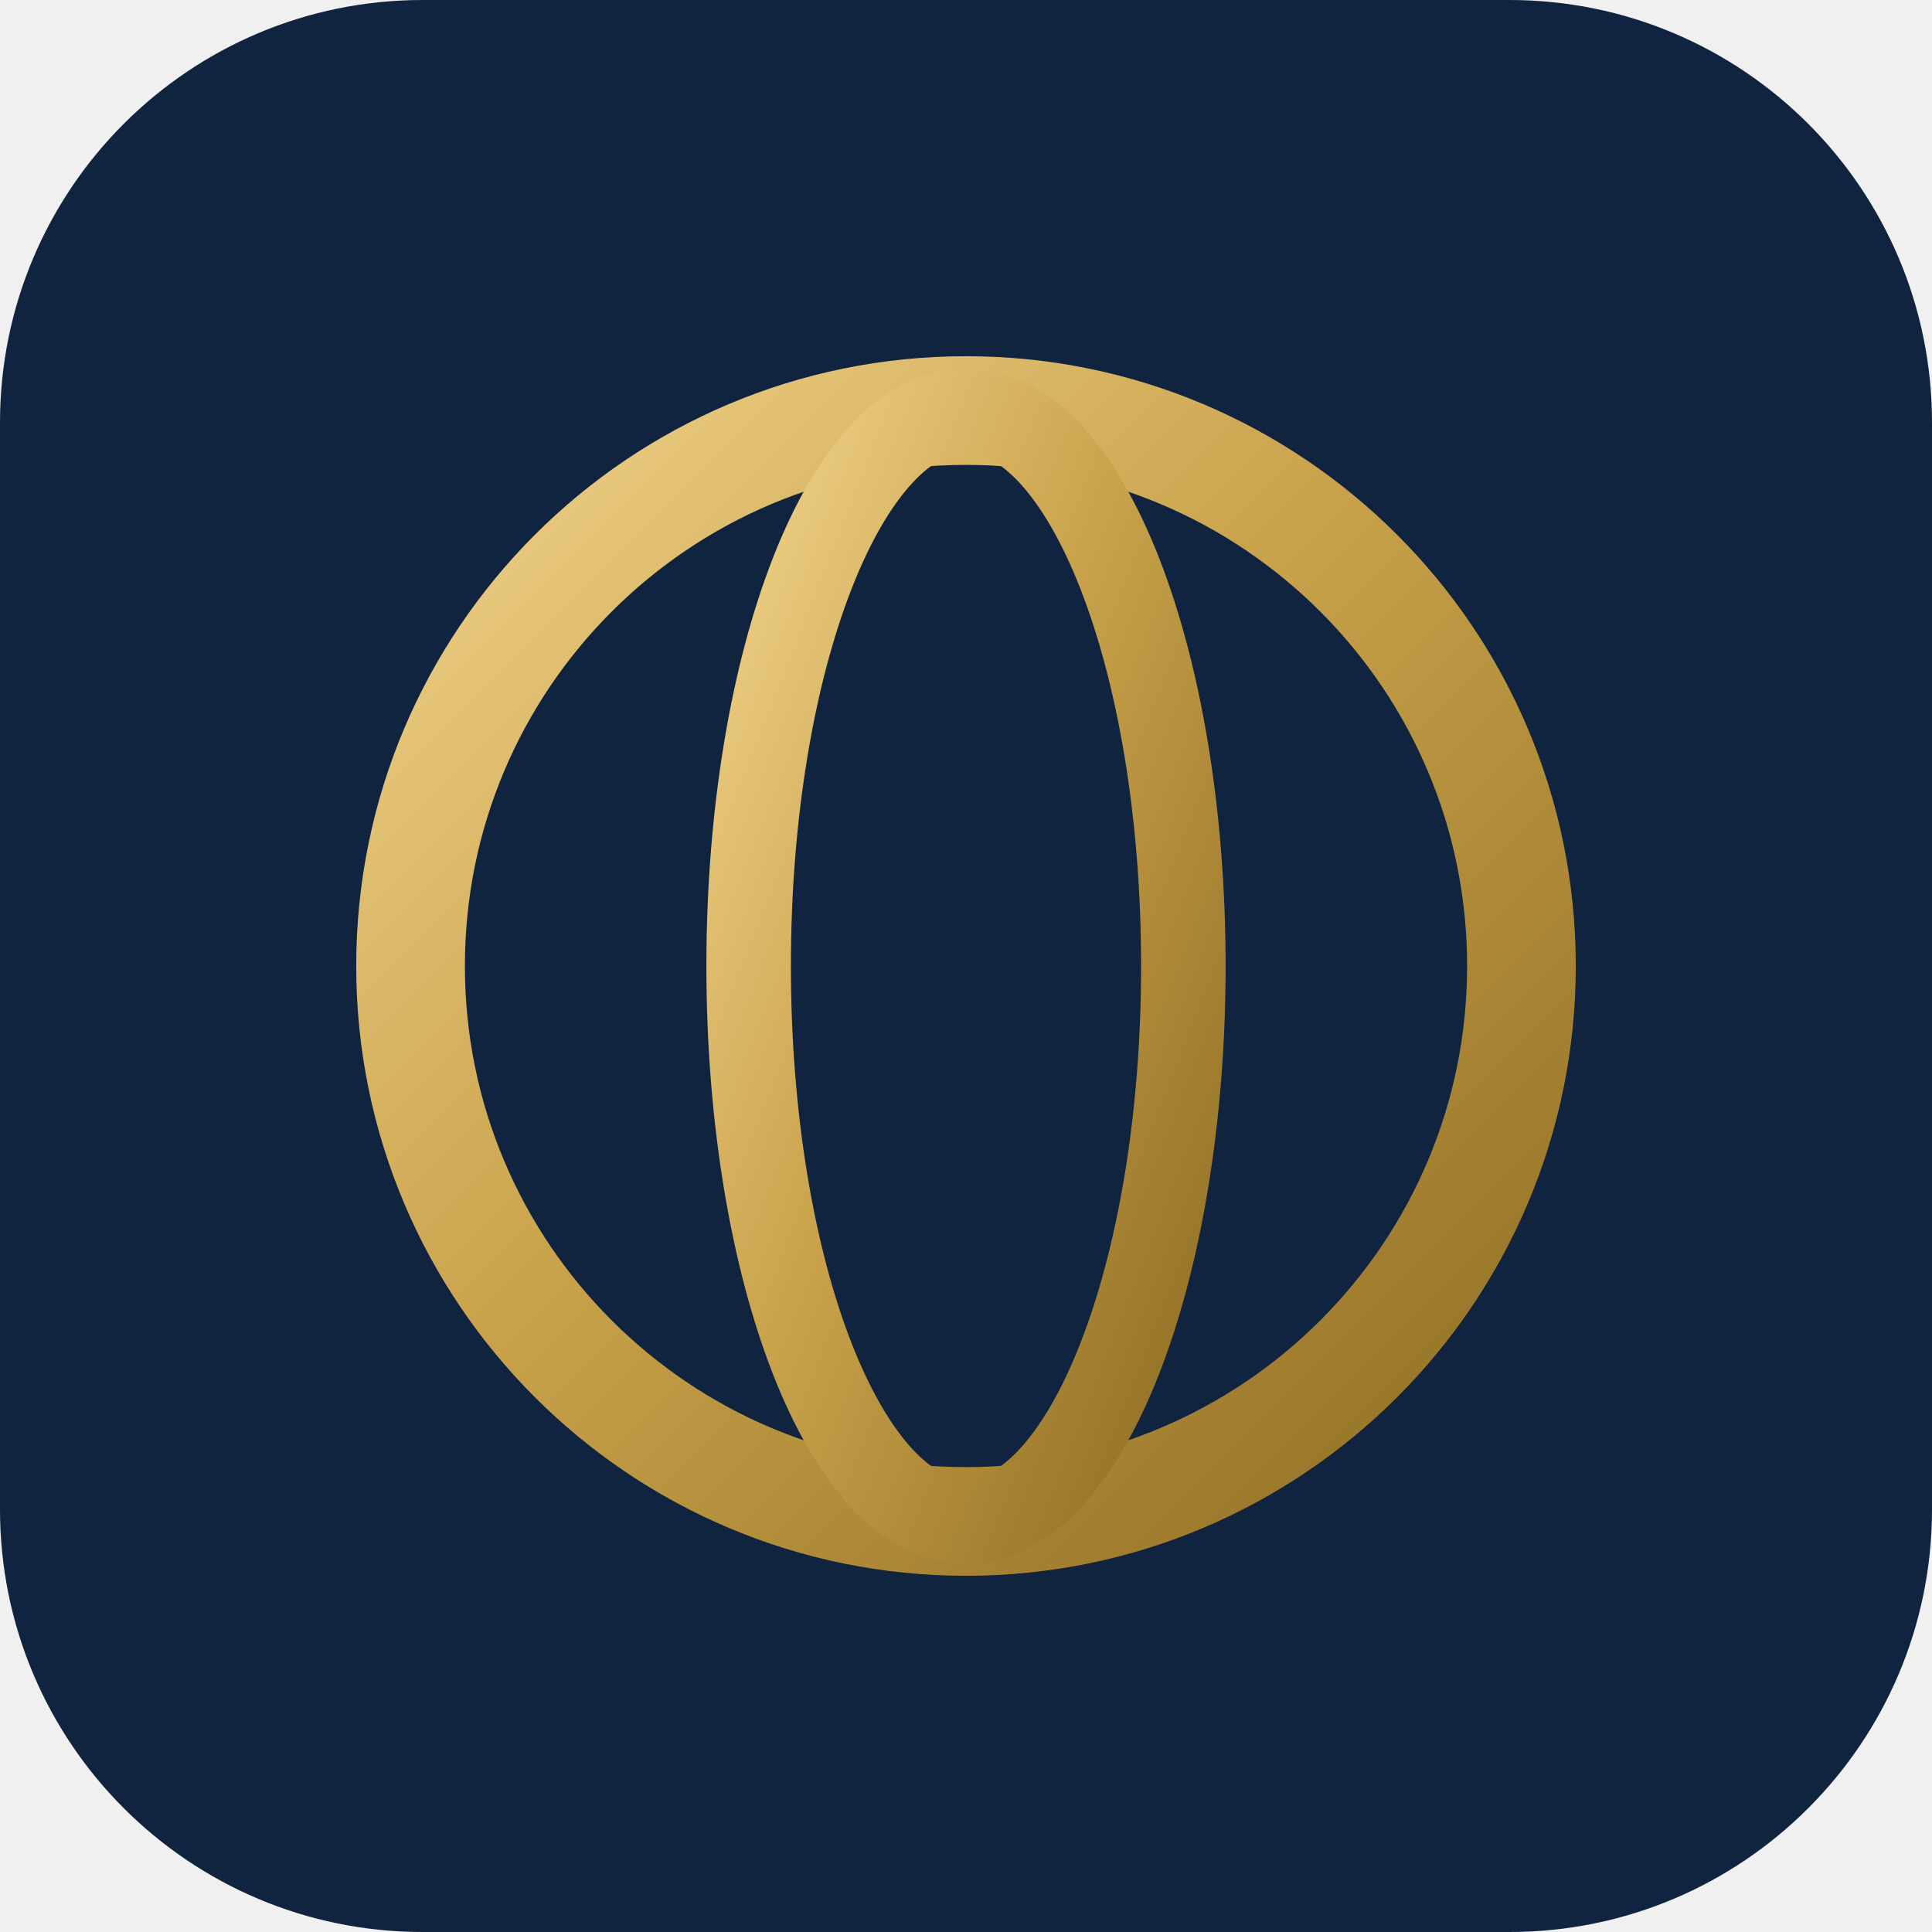
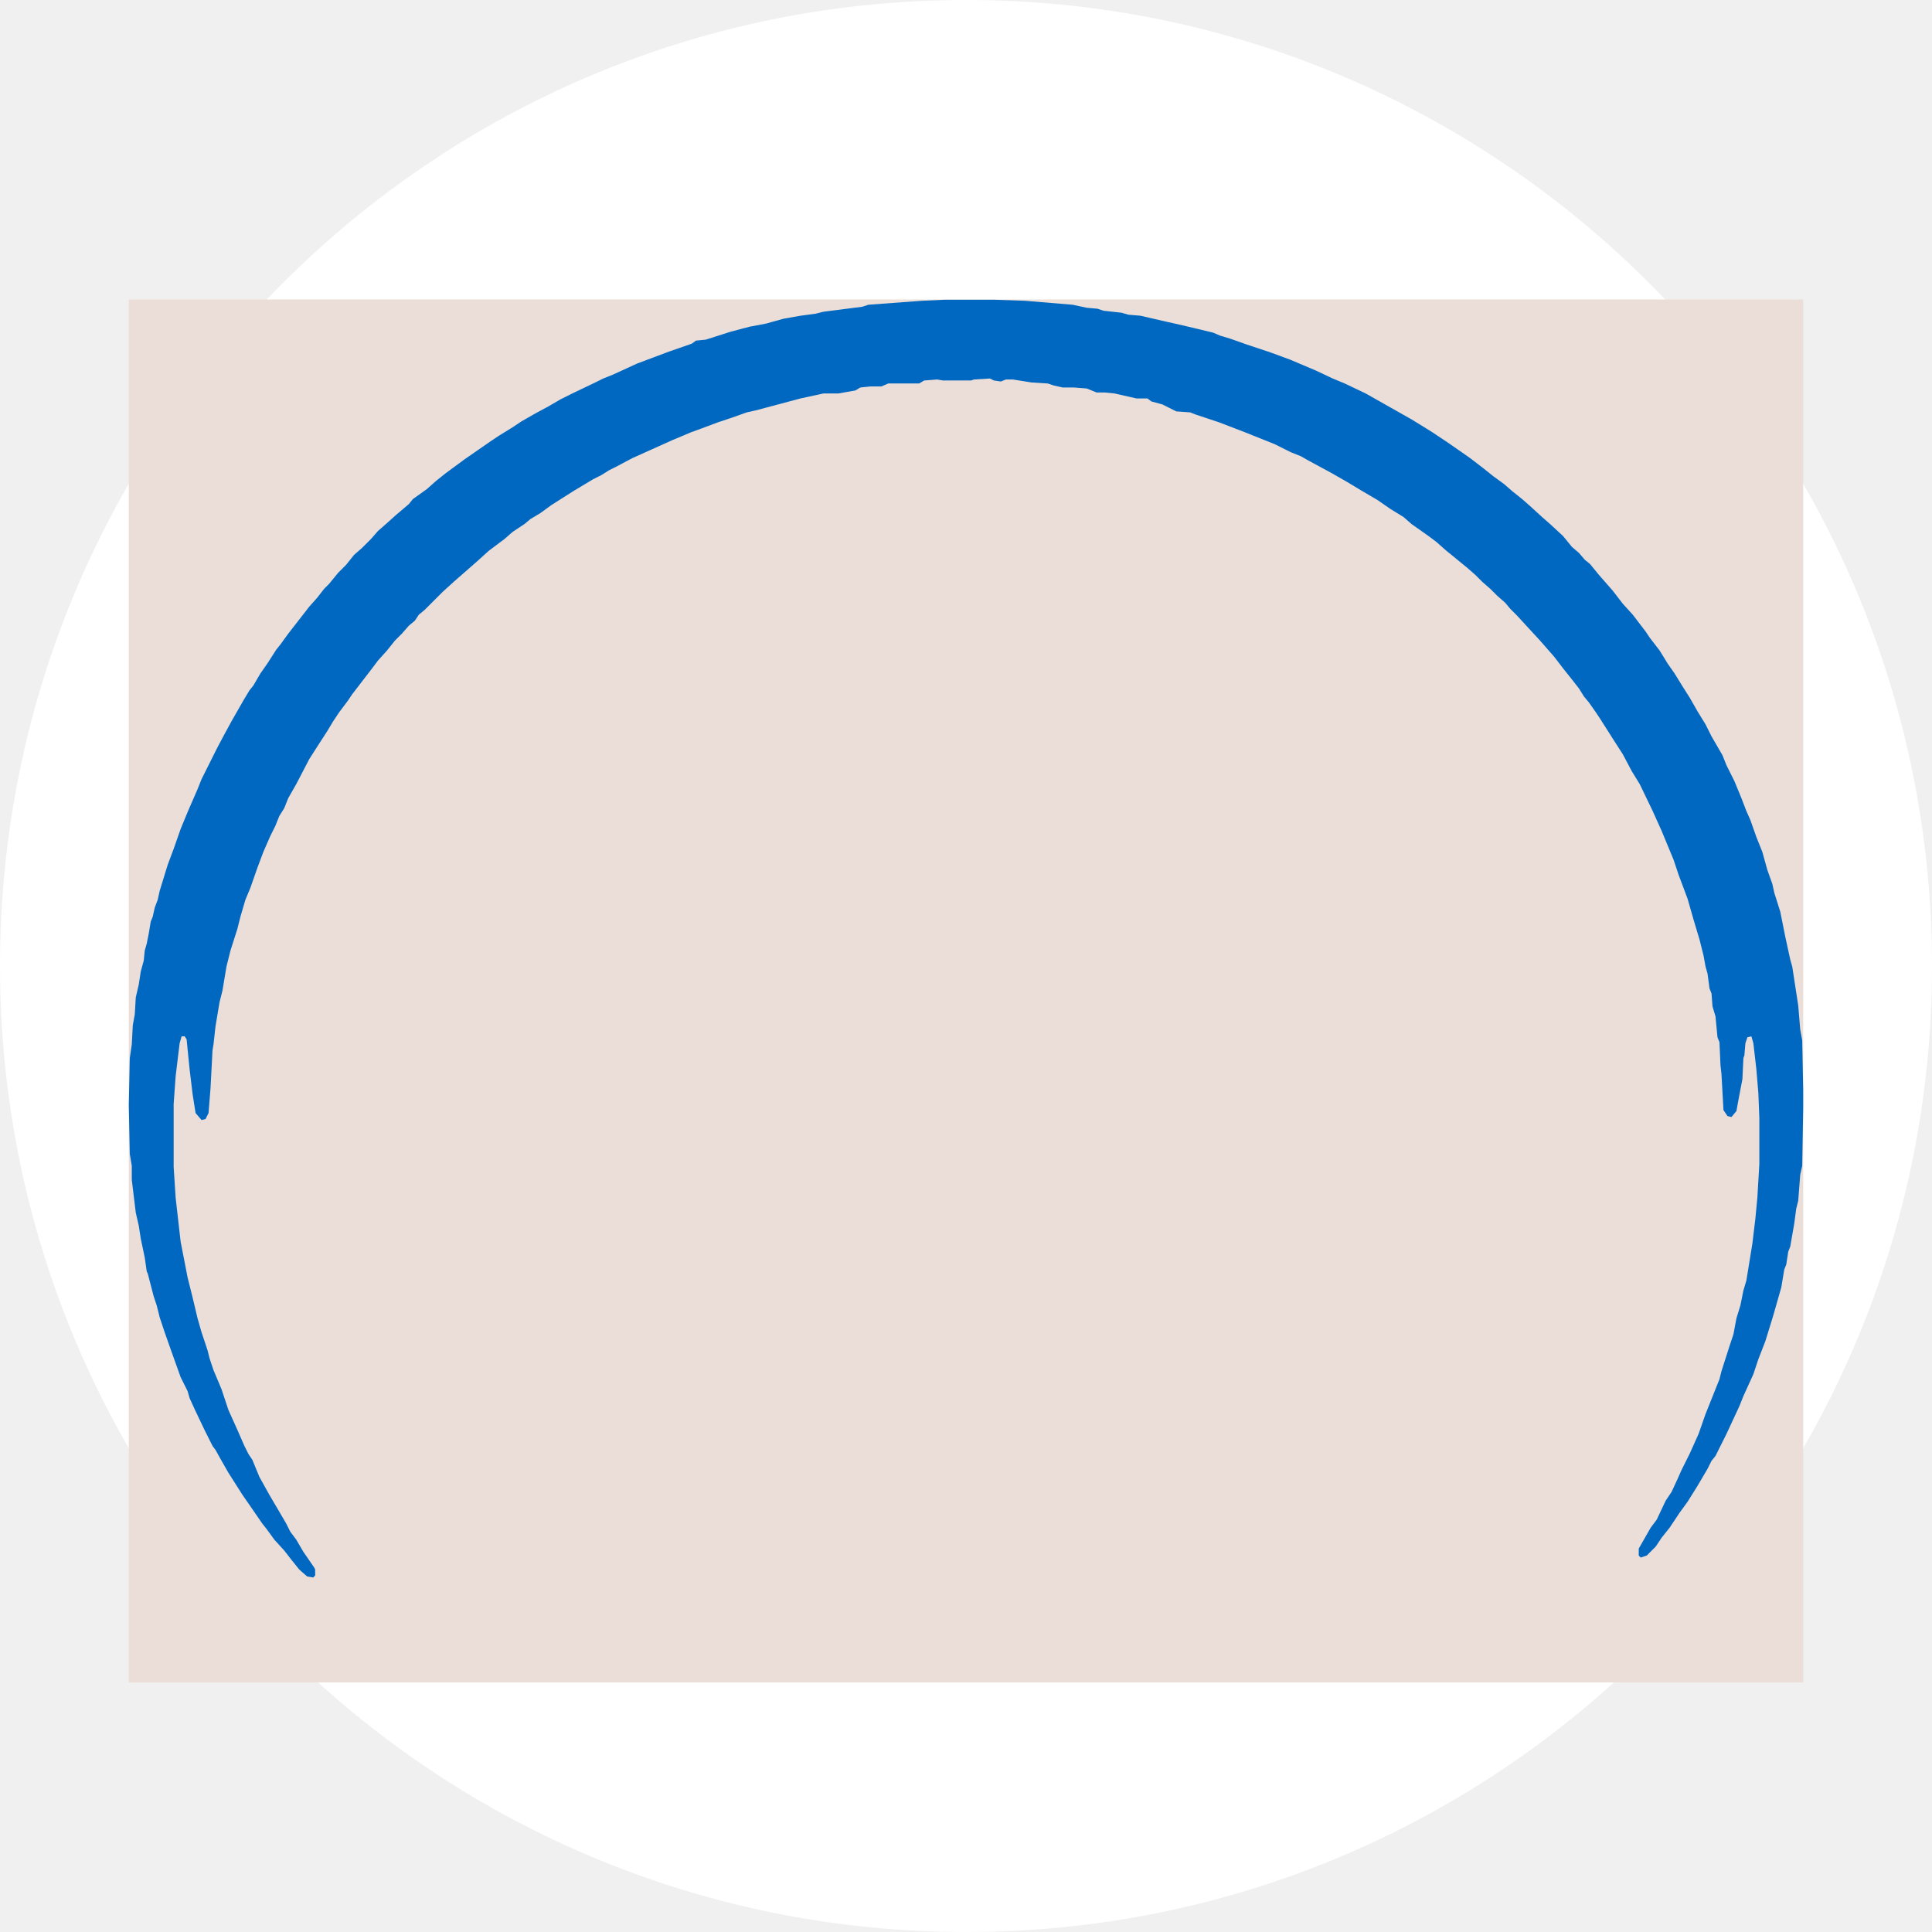
- <svg xmlns="http://www.w3.org/2000/svg" viewBox="0 0 64 64">
-   <defs>
-     <linearGradient id="gold" x1="0%" y1="0%" x2="100%" y2="100%">
-       <stop offset="0%" stop-color="#F0D28A" />
-       <stop offset="45%" stop-color="#C9A24B" />
-       <stop offset="100%" stop-color="#8F6E23" />
-     </linearGradient>
-   </defs>
-   <rect width="64" height="64" rx="14" fill="#10233F" />
-   <g transform="translate(32 32) scale(0.4) translate(-60 -60)" fill="none" stroke="url(#gold)">
-     <circle cx="60" cy="60" r="46" stroke-width="9" />
-     <ellipse cx="60" cy="60" rx="18" ry="46" stroke-width="7" />
-     <line x1="14" y1="60" x2="106" y2="60" stroke-width="7" />
-   </g>
+ <svg xmlns="http://www.w3.org/2000/svg" viewBox="0 0 120 120">
+   <circle cx="60" cy="60" r="60" fill="#fff" />
+   <svg x="8" y="18.6" width="104" height="85.9" viewBox="135 115 1680 1387">
+     <path d="M0,0 L2052,0 L2052,1520 L0,1520 Z " fill="#EBDED8" transform="translate(0,0)" />
+     <path d="M0,0 L51,0 L81,1 L129,5 L143,8 L154,9 L160,11 L178,13 L185,15 L197,16 L223,22 L232,24 L245,27 L270,33 L277,36 L287,39 L304,45 L328,53 L347,60 L373,71 L390,79 L402,84 L423,94 L446,107 L469,120 L482,128 L490,133 L505,143 L518,152 L528,159 L541,169 L551,177 L562,185 L570,192 L580,200 L588,207 L600,218 L608,225 L621,237 L630,248 L637,254 L643,261 L648,265 L657,276 L664,284 L671,292 L681,305 L691,316 L704,333 L708,339 L718,352 L726,365 L733,375 L741,388 L748,399 L756,413 L764,426 L770,438 L781,457 L785,467 L793,483 L800,500 L805,513 L809,522 L815,539 L821,554 L826,572 L831,586 L833,595 L839,614 L844,639 L849,662 L851,669 L853,682 L857,708 L859,732 L861,743 L862,793 L862,811 L861,869 L859,878 L857,904 L855,912 L853,927 L849,950 L847,955 L845,968 L843,973 L840,991 L832,1019 L824,1045 L817,1063 L812,1078 L802,1100 L798,1110 L785,1138 L781,1146 L774,1160 L770,1165 L766,1173 L756,1190 L751,1198 L746,1206 L738,1217 L728,1232 L720,1242 L714,1251 L705,1260 L699,1262 L697,1260 L697,1253 L709,1232 L715,1224 L724,1205 L730,1196 L736,1183 L740,1174 L748,1158 L757,1138 L764,1118 L770,1103 L774,1093 L778,1083 L780,1075 L788,1050 L792,1038 L795,1022 L799,1009 L802,994 L805,984 L811,947 L814,922 L816,901 L818,867 L818,821 L817,796 L815,772 L812,746 L810,739 L806,740 L804,746 L803,758 L802,761 L801,782 L797,803 L795,814 L790,820 L786,819 L782,813 L780,777 L779,768 L778,745 L776,740 L774,719 L771,709 L770,696 L768,691 L766,676 L764,669 L762,658 L758,642 L752,622 L746,601 L740,585 L737,577 L732,562 L720,533 L711,513 L698,486 L690,473 L681,456 L672,442 L665,431 L658,420 L654,414 L647,404 L642,398 L637,390 L630,381 L622,371 L612,358 L605,350 L598,342 L586,329 L575,317 L568,310 L563,304 L555,297 L548,290 L540,283 L533,276 L525,269 L514,260 L503,251 L494,243 L486,237 L469,225 L461,218 L448,210 L435,201 L418,191 L403,182 L389,174 L365,161 L358,157 L348,153 L332,145 L322,141 L312,137 L302,133 L276,123 L264,119 L252,115 L247,113 L233,112 L225,108 L219,105 L208,102 L204,99 L193,99 L171,94 L161,93 L153,93 L143,89 L130,88 L119,88 L110,86 L104,84 L88,83 L69,80 L62,80 L57,82 L50,81 L46,79 L30,80 L27,81 L-1,81 L-7,80 L-20,81 L-25,84 L-56,84 L-63,87 L-74,87 L-84,88 L-89,91 L-106,94 L-121,94 L-144,99 L-189,111 L-198,113 L-212,118 L-227,123 L-243,129 L-254,133 L-273,141 L-293,150 L-313,159 L-328,167 L-336,171 L-344,176 L-352,180 L-372,192 L-383,199 L-394,206 L-405,214 L-415,220 L-421,225 L-433,233 L-441,240 L-457,252 L-468,262 L-476,269 L-484,276 L-492,283 L-503,293 L-508,298 L-516,306 L-521,311 L-527,316 L-531,322 L-537,327 L-544,335 L-551,342 L-559,352 L-568,362 L-574,370 L-584,383 L-594,396 L-598,402 L-607,414 L-613,423 L-619,433 L-630,450 L-637,461 L-650,486 L-658,500 L-662,510 L-667,518 L-671,528 L-676,538 L-683,554 L-689,570 L-696,590 L-701,602 L-706,619 L-709,631 L-716,653 L-720,669 L-724,693 L-727,705 L-731,729 L-733,747 L-734,753 L-736,791 L-738,816 L-741,822 L-745,823 L-751,816 L-754,797 L-757,772 L-760,742 L-762,739 L-765,739 L-767,746 L-771,779 L-773,807 L-773,870 L-771,901 L-766,945 L-759,981 L-754,1001 L-749,1022 L-745,1036 L-742,1045 L-739,1054 L-737,1062 L-733,1074 L-725,1093 L-718,1114 L-709,1134 L-702,1150 L-698,1158 L-694,1164 L-687,1181 L-677,1199 L-667,1216 L-660,1228 L-656,1236 L-650,1244 L-643,1256 L-632,1272 L-631,1274 L-631,1280 L-633,1282 L-639,1281 L-647,1274 L-655,1264 L-662,1255 L-672,1244 L-680,1233 L-684,1228 L-695,1212 L-704,1199 L-711,1188 L-718,1177 L-726,1163 L-731,1154 L-734,1150 L-742,1134 L-752,1113 L-757,1102 L-759,1095 L-766,1081 L-776,1053 L-782,1036 L-787,1021 L-790,1009 L-793,1000 L-799,977 L-800,975 L-802,961 L-806,942 L-808,929 L-811,916 L-815,883 L-815,869 L-817,857 L-818,808 L-817,761 L-815,747 L-814,728 L-812,717 L-811,700 L-808,687 L-806,674 L-803,663 L-802,653 L-800,646 L-798,636 L-796,624 L-794,619 L-792,610 L-789,602 L-787,593 L-779,567 L-773,551 L-766,531 L-759,514 L-749,491 L-745,481 L-737,465 L-729,449 L-721,434 L-715,423 L-703,402 L-697,392 L-693,387 L-686,375 L-679,365 L-670,351 L-666,346 L-658,335 L-644,317 L-637,308 L-629,299 L-622,290 L-617,285 L-608,274 L-600,266 L-592,256 L-584,249 L-575,240 L-568,232 L-560,225 L-550,216 L-537,205 L-533,200 L-519,190 L-510,182 L-500,174 L-481,160 L-468,151 L-455,142 L-446,136 L-433,128 L-424,122 L-410,114 L-397,107 L-385,100 L-373,94 L-350,83 L-342,79 L-332,75 L-308,64 L-292,58 L-276,52 L-253,44 L-249,41 L-239,40 L-214,32 L-195,27 L-179,24 L-161,19 L-144,16 L-129,14 L-121,12 L-82,7 L-76,5 L-22,1 Z " fill="#0068C0" transform="translate(953,115)" />
+   </svg>
</svg>
